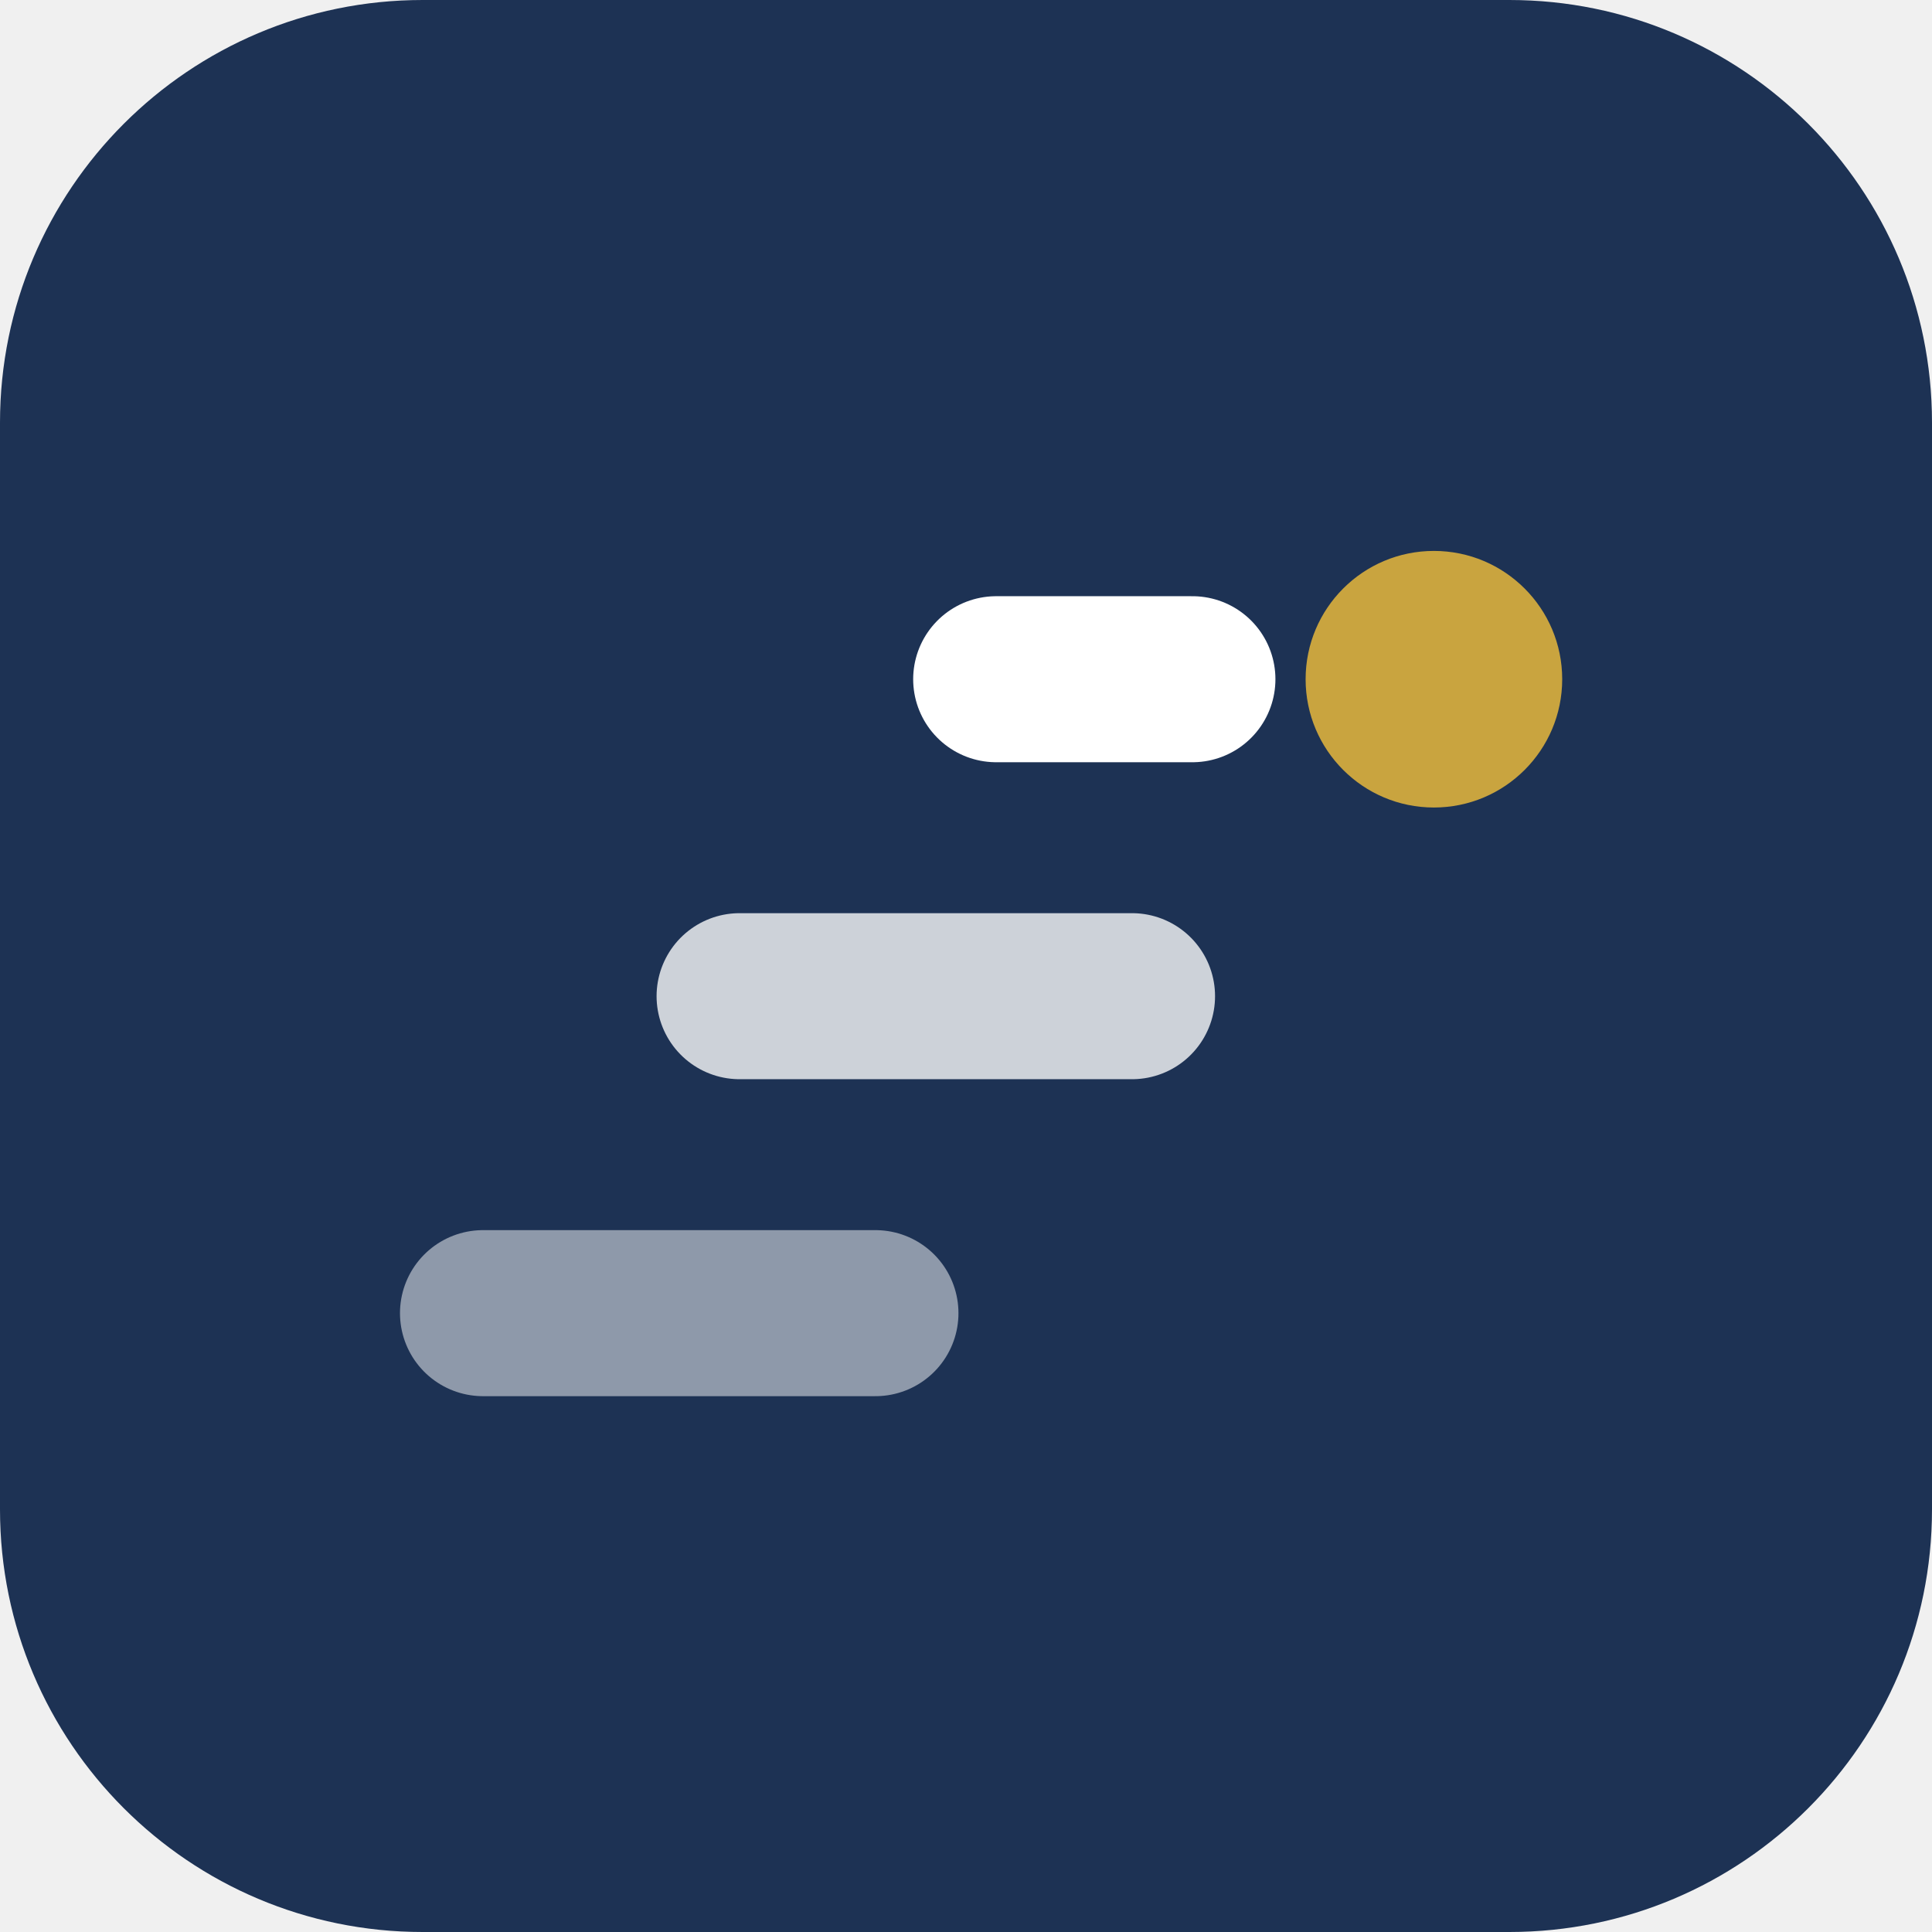
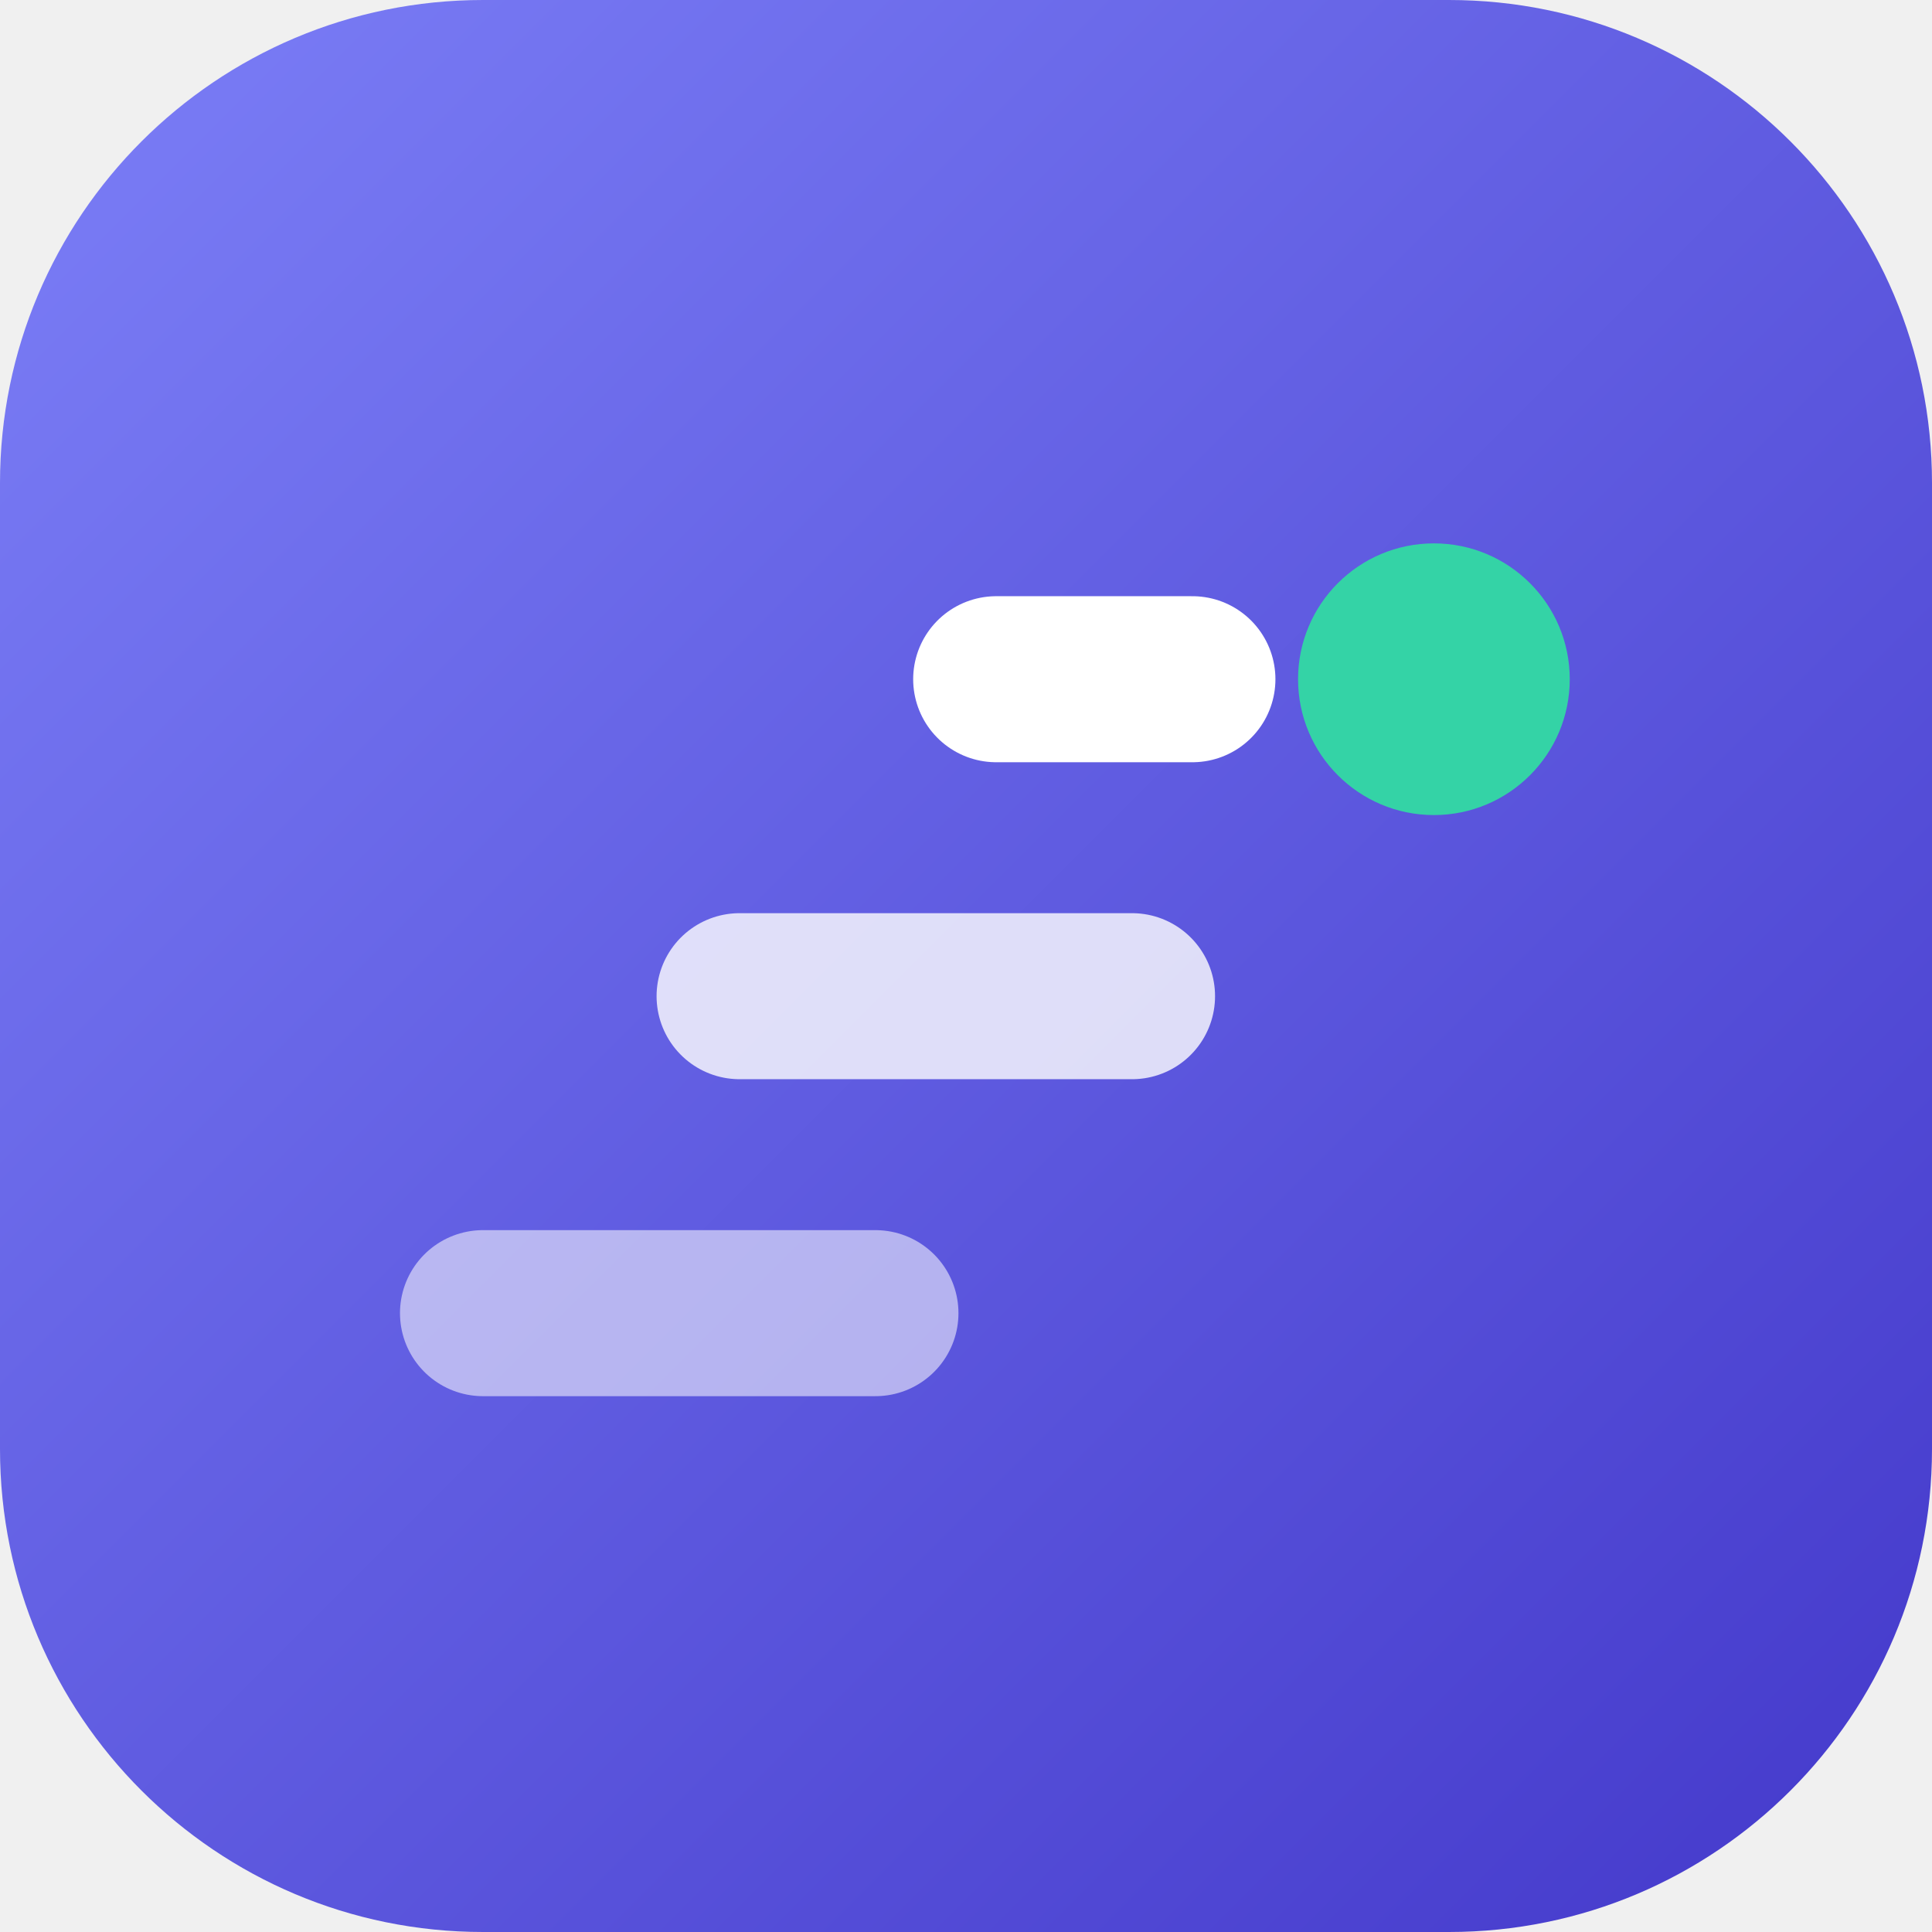
<svg xmlns="http://www.w3.org/2000/svg" viewBox="0 0 512 512">
-   <rect width="512" height="512" rx="112" fill="#1d3254" />
+   <defs>
+     <linearGradient id="g" x1="0" y1="0" x2="1" y2="1">
+       <stop offset="0" stop-color="#7c7ff7" />
+       <stop offset="1" stop-color="#4338ca" />
+     </linearGradient>
+   </defs>
+   <rect width="512" height="512" rx="128" fill="url(#g)" />
  <g stroke="#ffffff" stroke-width="44" stroke-linecap="round" fill="none">
-     <path d="M128 348 H232" stroke-opacity="0.5" />
-     <path d="M196 264 H300" stroke-opacity="0.78" />
+     <path d="M128 348 H232" stroke-opacity="0.55" />
+     <path d="M196 264 H300" stroke-opacity="0.8" />
    <path d="M264 180 H316" />
  </g>
-   <circle cx="380" cy="180" r="34" fill="#c9a43f" />
+   <circle cx="380" cy="180" r="36" fill="#34d3a6" />
</svg>
